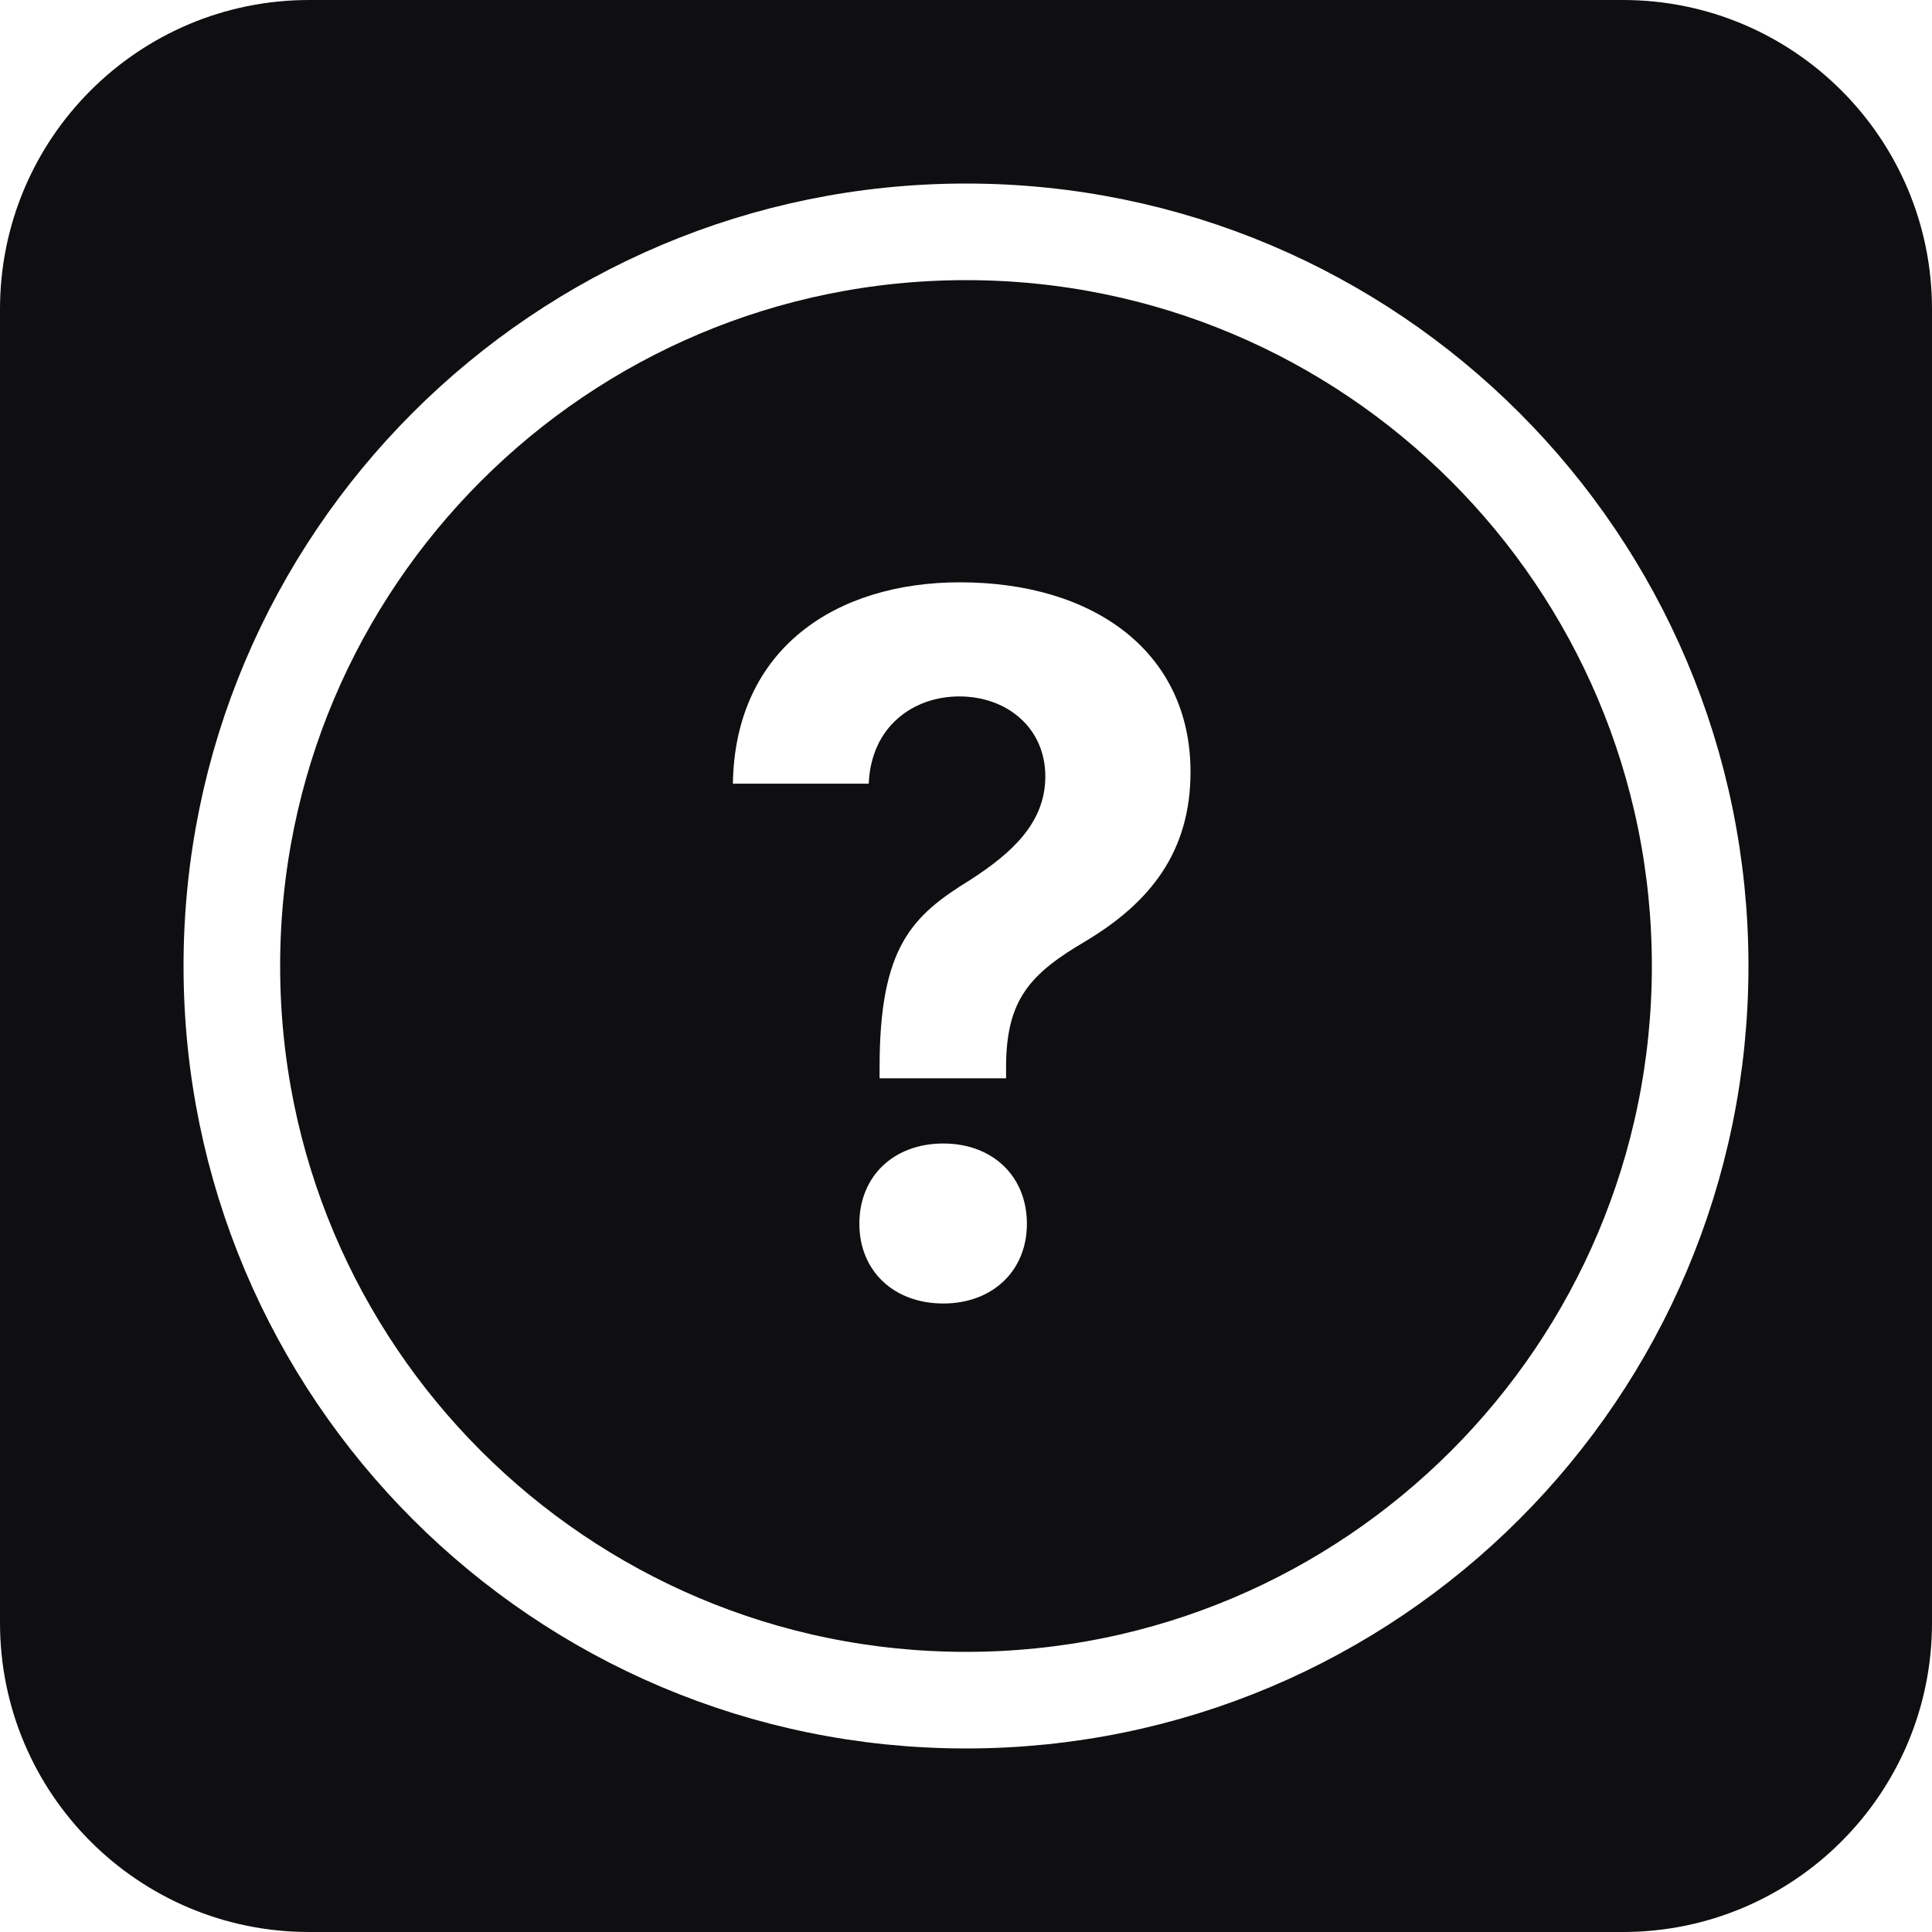
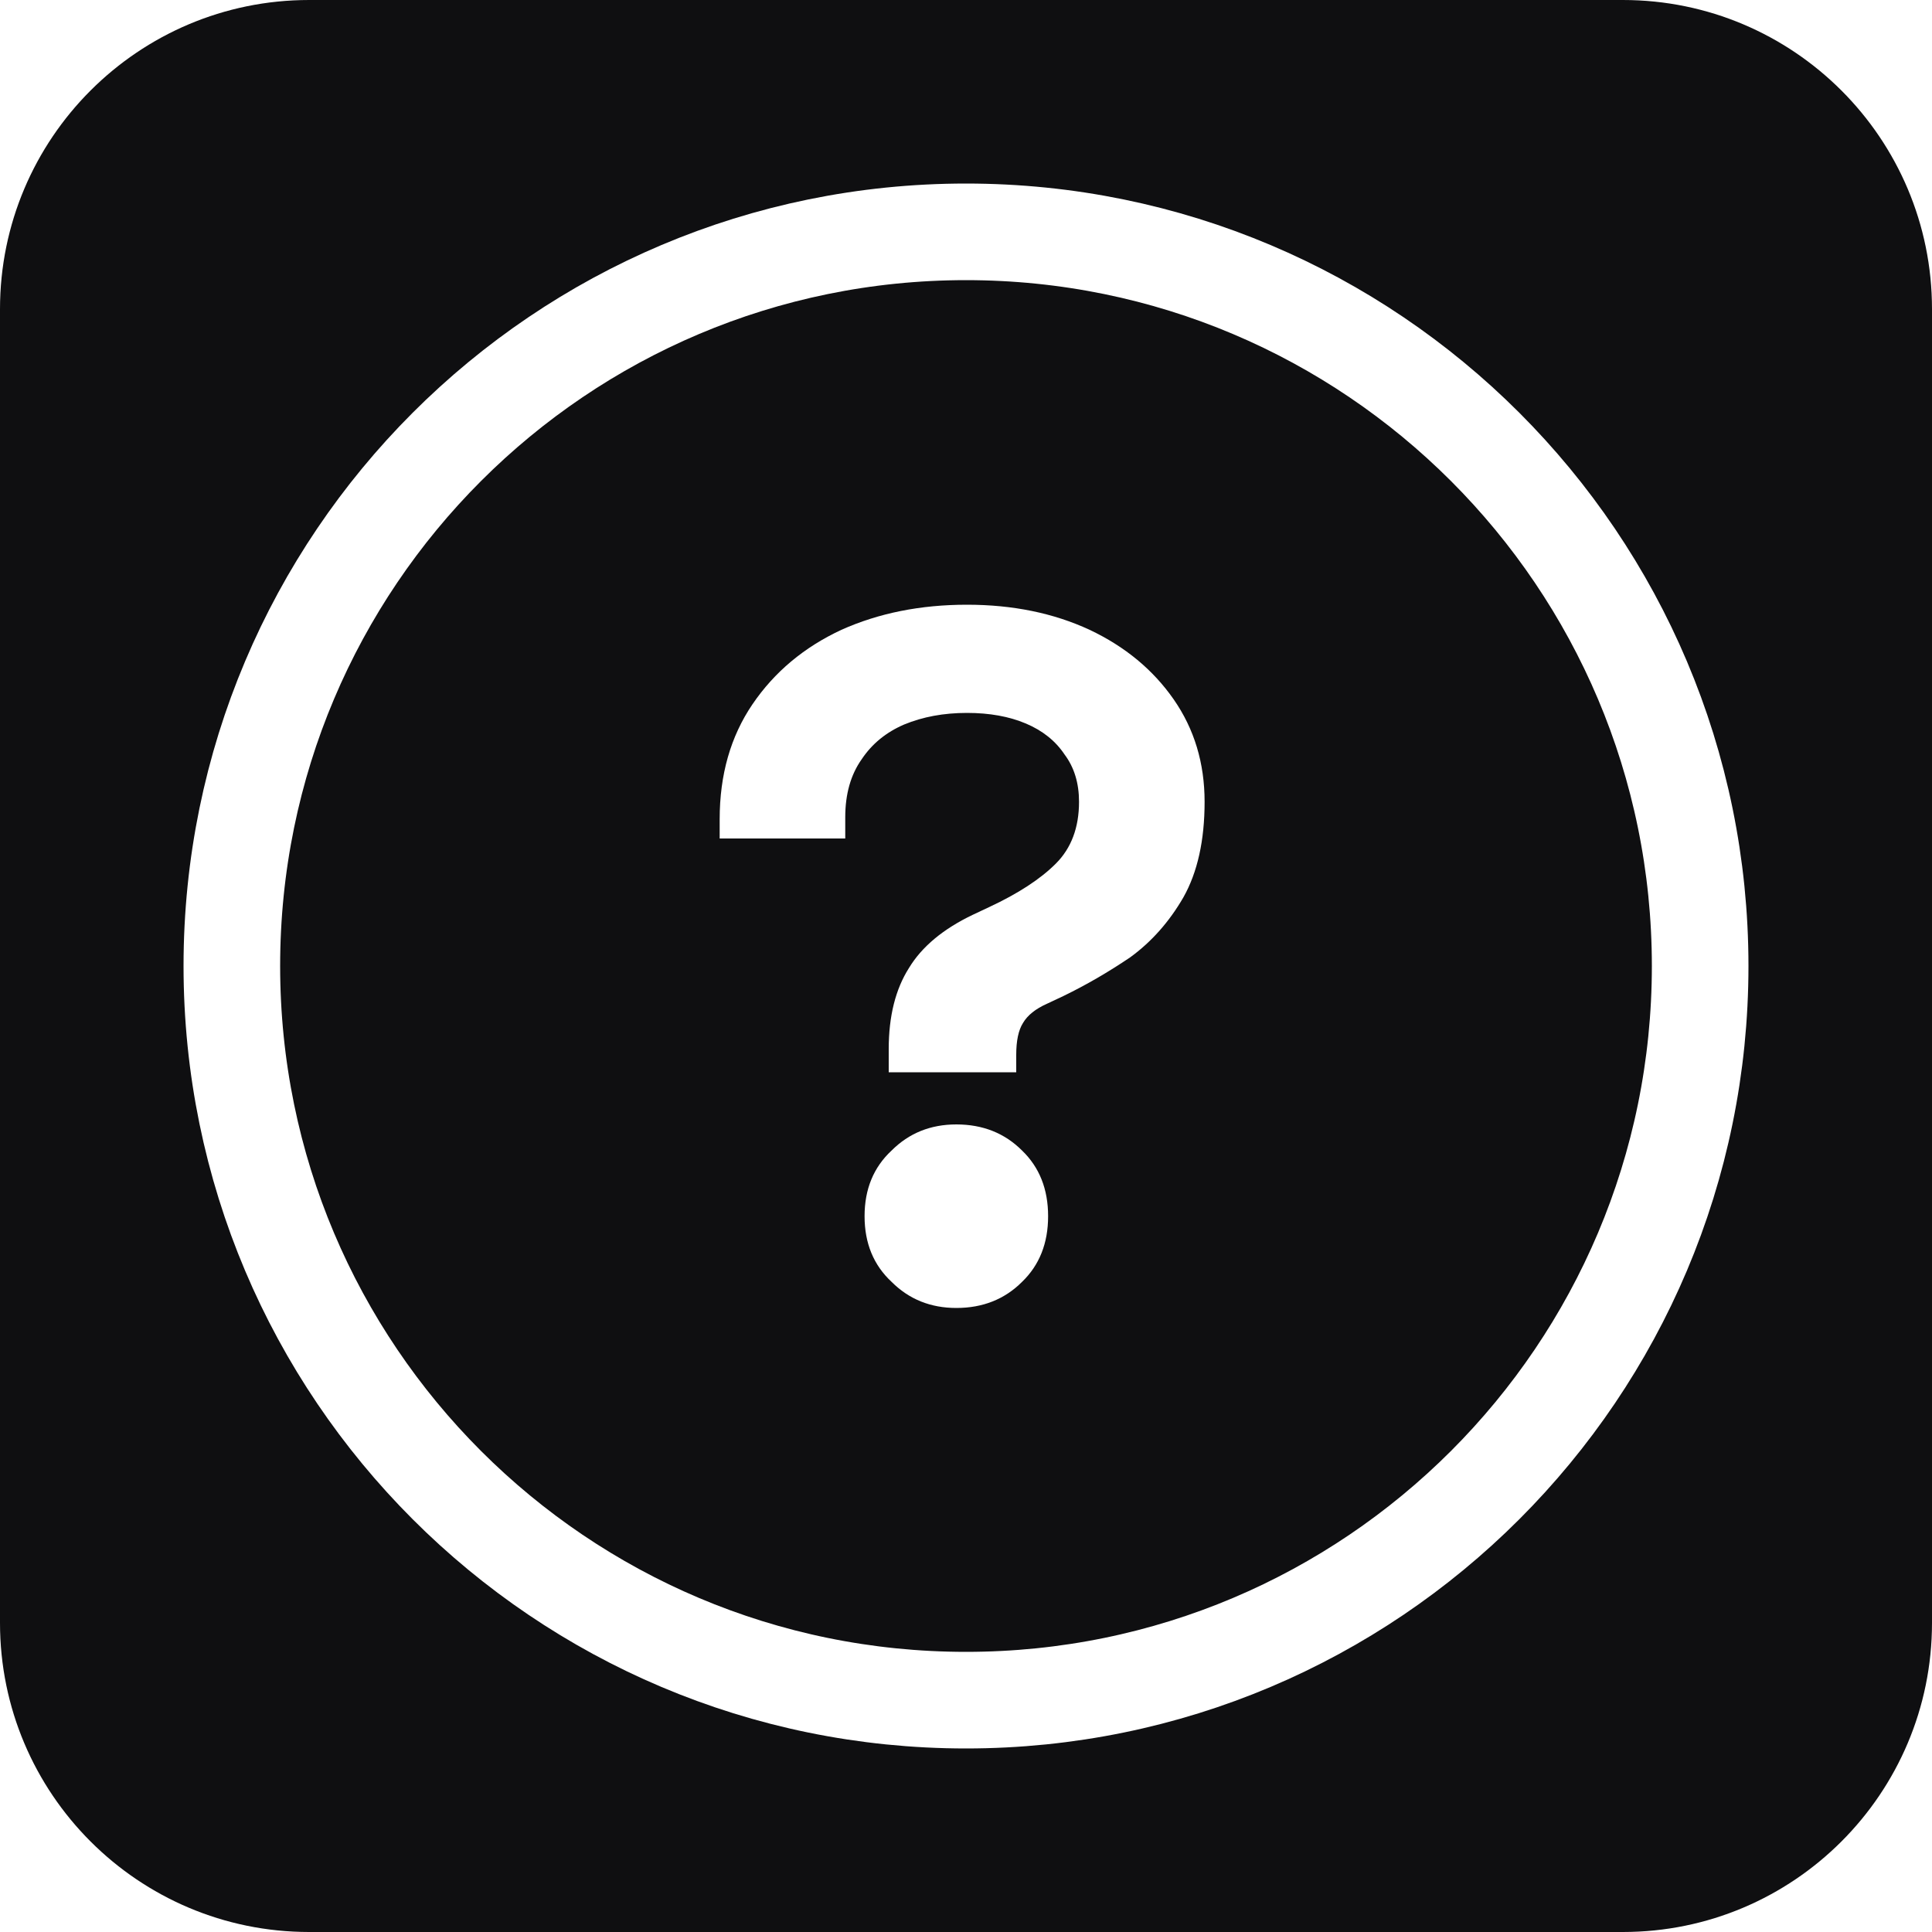
<svg xmlns="http://www.w3.org/2000/svg" viewBox="0 0 100 100" width="256" height="256" role="img" aria-label="Planet Nine" style="color:#ffffff">
  <rect width="100" height="100" rx="16" fill="#0f0f11" />
  <defs>
    <clipPath id="a7-c">
      <circle cx="50" cy="50" r="40" />
    </clipPath>
  </defs>
  <circle cx="50" cy="50" r="38" fill="none" stroke="currentColor" stroke-width="5" />
-   <text x="50" y="67" text-anchor="middle" font-family="ui-sans-serif, -apple-system, 'SF Pro Text', 'Segoe UI', Inter, system-ui, sans-serif" font-size="50" font-weight="700" fill="currentColor">?</text>
+   <path d="M-0.08 -0.23V-0.254Q-0.08 -0.305 -0.059 -0.338Q-0.039 -0.371 0.007 -0.393L0.024 -0.401Q0.069 -0.422 0.093 -0.446Q0.117 -0.47 0.117 -0.51Q0.117 -0.539 0.102 -0.559Q0.088 -0.58 0.062 -0.591Q0.036 -0.602 0.001 -0.602Q-0.035 -0.602 -0.064 -0.59Q-0.092 -0.578 -0.108 -0.554Q-0.125 -0.53 -0.125 -0.494V-0.472H-0.255V-0.492Q-0.255 -0.561 -0.221 -0.611Q-0.187 -0.661 -0.129 -0.688Q-0.071 -0.714 0.001 -0.714Q0.072 -0.714 0.128 -0.688Q0.183 -0.662 0.215 -0.616Q0.247 -0.57 0.247 -0.51Q0.247 -0.45 0.225 -0.411Q0.203 -0.373 0.17 -0.349Q0.136 -0.326 0.101 -0.309L0.084 -0.301Q0.066 -0.293 0.059 -0.281Q0.052 -0.27 0.052 -0.248V-0.23ZM-0.01 0.014Q-0.05 0.014 -0.077 -0.013Q-0.105 -0.039 -0.105 -0.081Q-0.105 -0.123 -0.077 -0.149Q-0.05 -0.176 -0.01 -0.176Q0.031 -0.176 0.058 -0.149Q0.085 -0.123 0.085 -0.081Q0.085 -0.039 0.058 -0.013Q0.031 0.014 -0.01 0.014Z" transform="translate(50 67) scale(50)" fill="currentColor" />
</svg>
